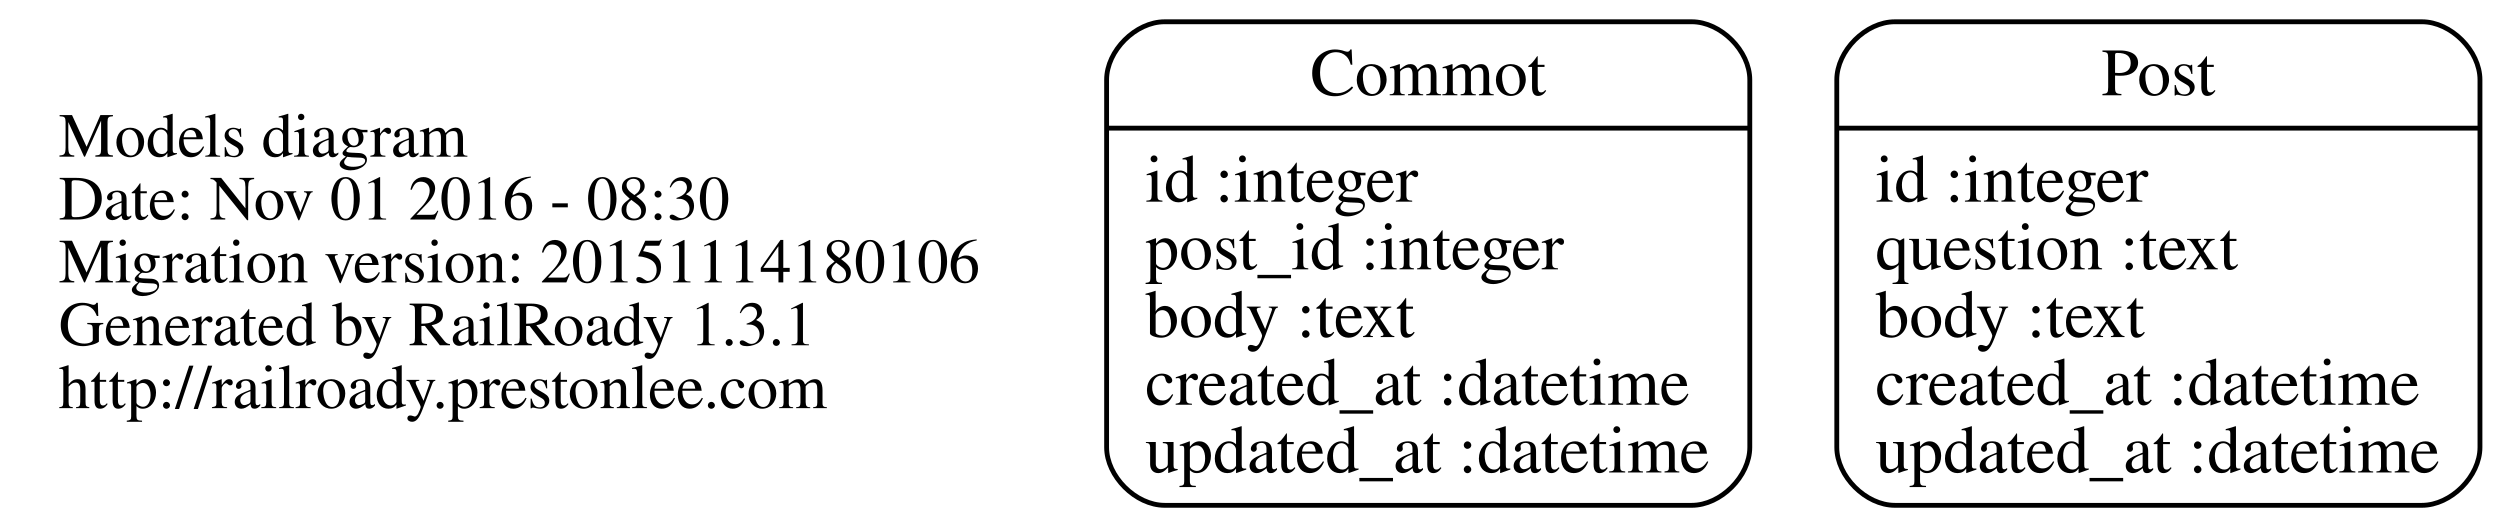
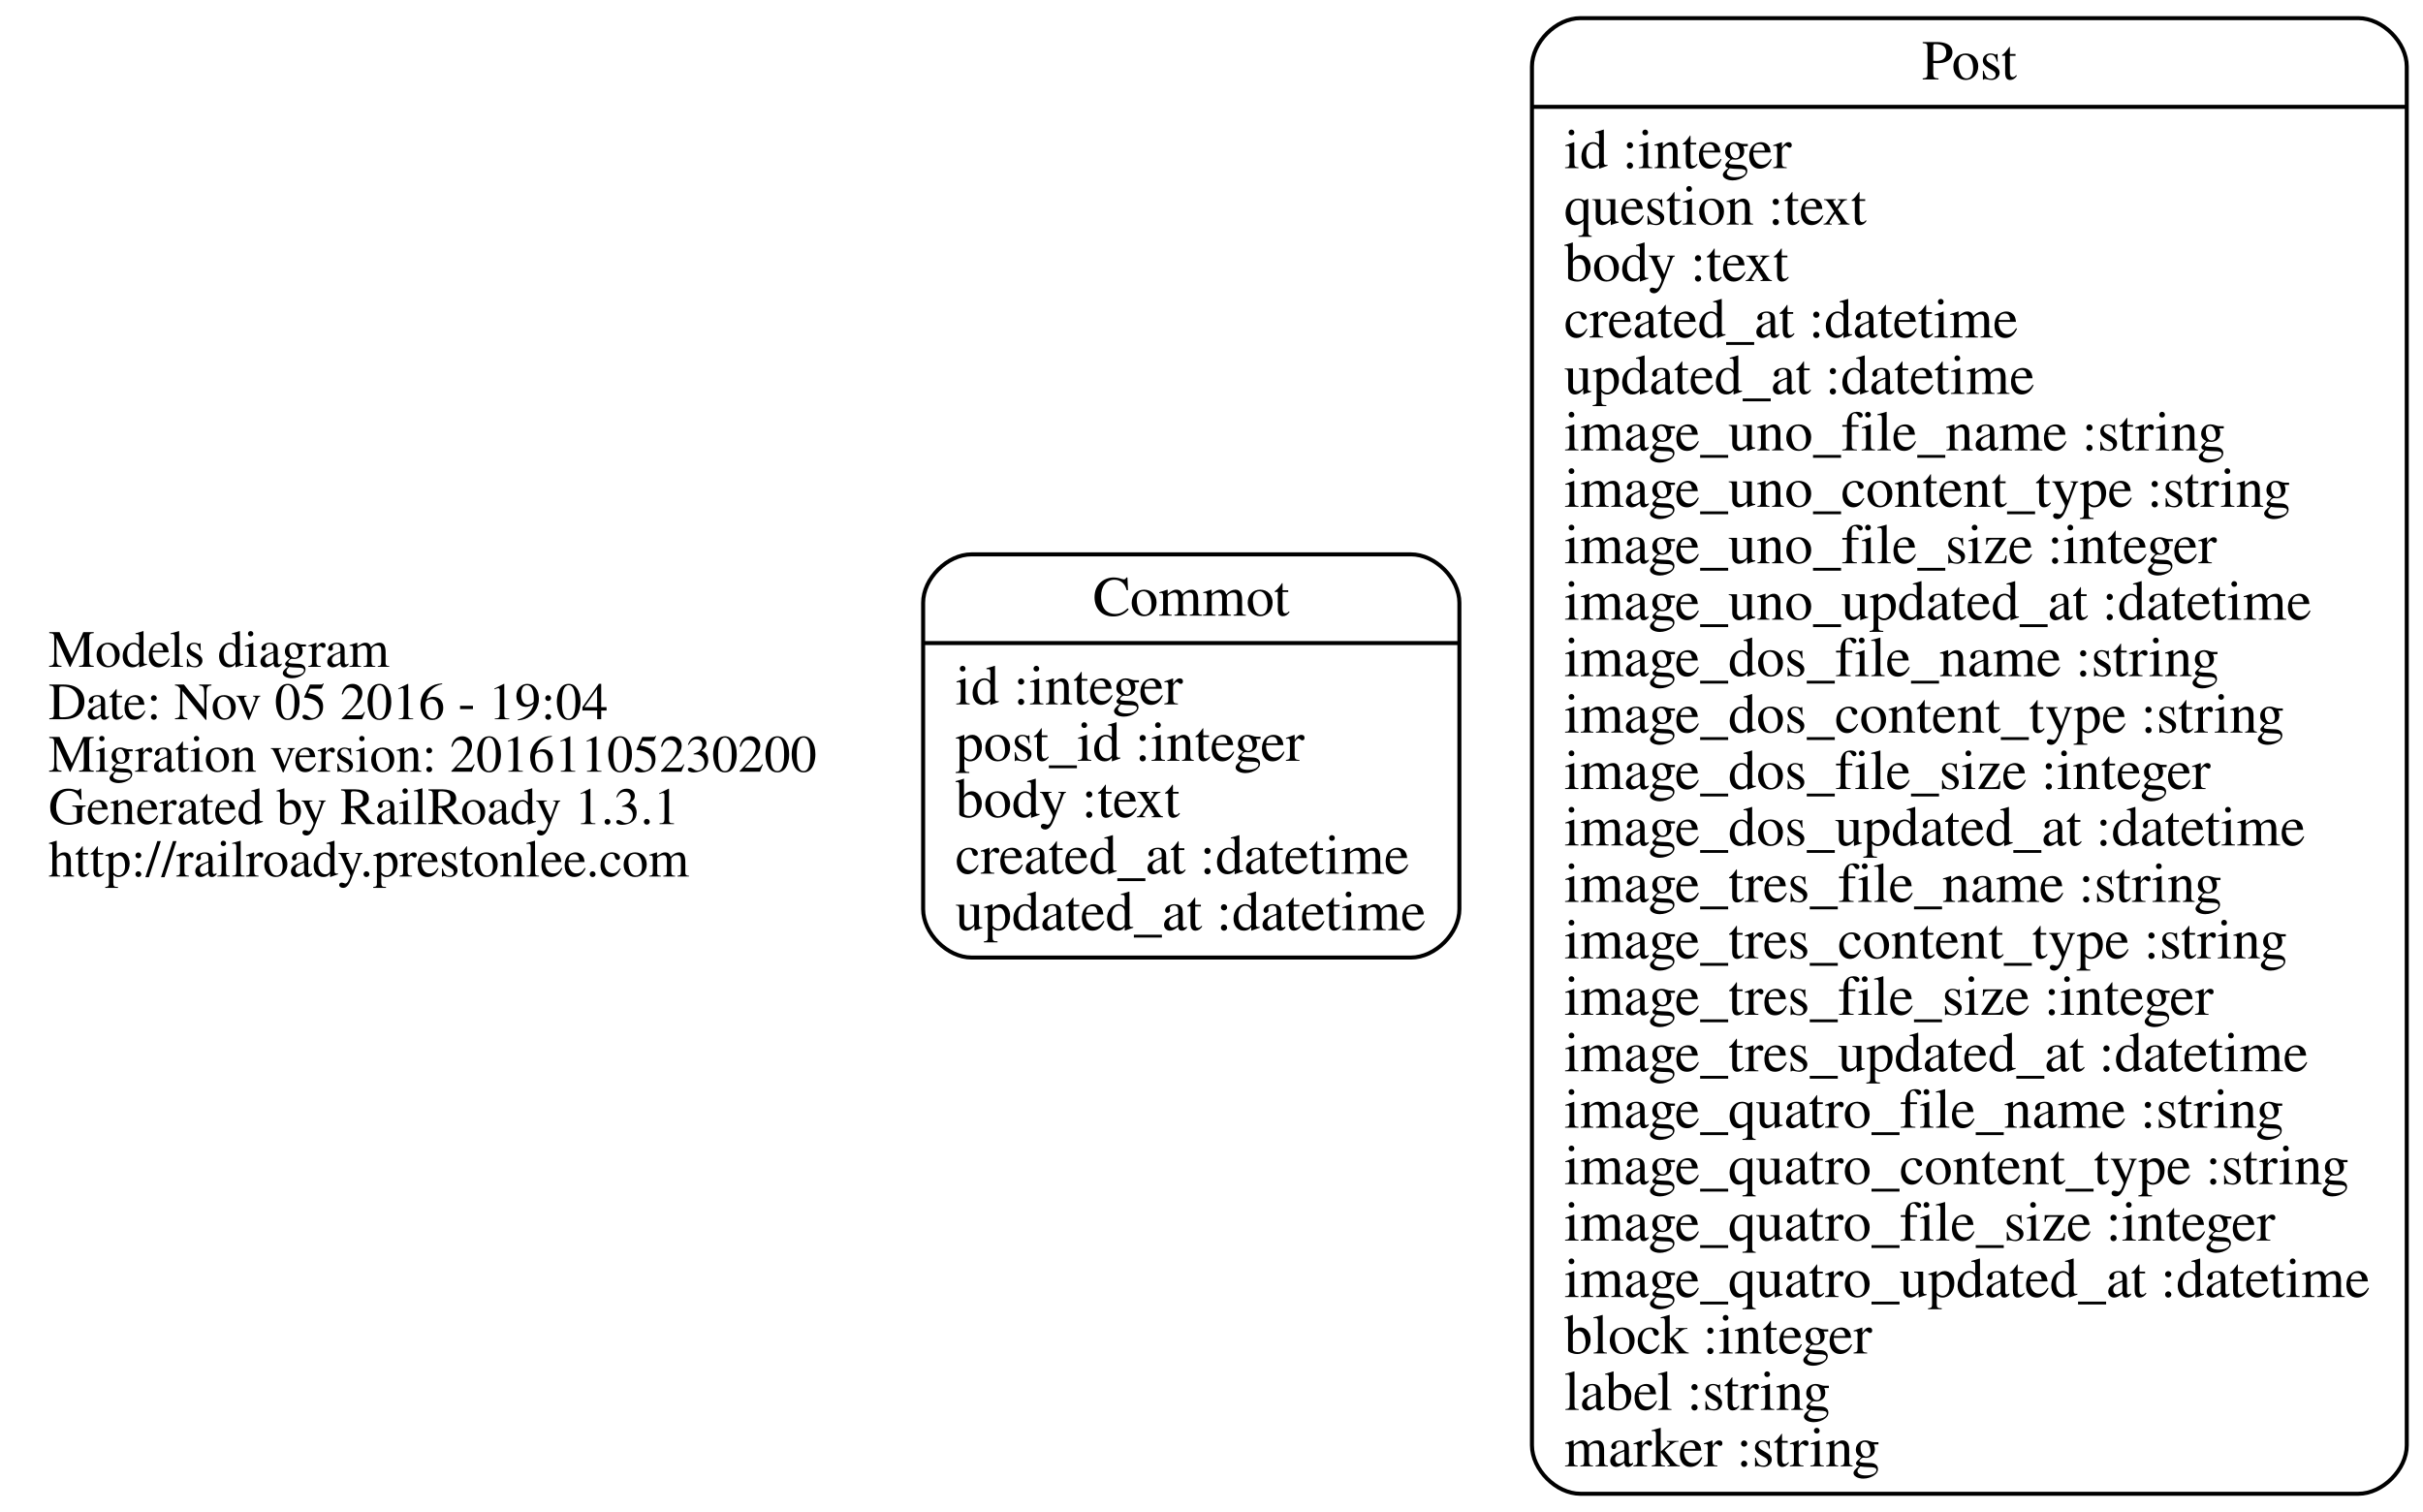
- <svg xmlns="http://www.w3.org/2000/svg" width="517pt" height="109pt" viewBox="0.00 0.00 516.72 109.00">
-   <g id="graph0" class="graph" transform="scale(1 1) rotate(0) translate(4 105)">
-     <polygon fill="none" stroke="none" points="-4,4 -4,-105 512.717,-105 512.717,4 -4,4" />
+ <svg xmlns="http://www.w3.org/2000/svg" width="601pt" height="375pt" viewBox="0.00 0.00 600.94 375.00">
+   <g id="graph0" class="graph" transform="scale(1 1) rotate(0) translate(4 371)">
+     <polygon fill="none" stroke="none" points="-4,4 -4,-371 596.941,-371 596.941,4 -4,4" />
    <g id="node1" class="node">
-       <text text-anchor="start" x="8" y="-72.6" font-family="Times,serif" font-size="13.00">Models diagram</text>
-       <text text-anchor="start" x="8" y="-59.6" font-family="Times,serif" font-size="13.00">Date: Nov 01 2016 - 08:30</text>
-       <text text-anchor="start" x="8" y="-46.6" font-family="Times,serif" font-size="13.00">Migration version: 20151114180106</text>
-       <text text-anchor="start" x="8" y="-33.6" font-family="Times,serif" font-size="13.00">Generated by RailRoady 1.3.1</text>
-       <text text-anchor="start" x="8" y="-20.6" font-family="Times,serif" font-size="13.00">http://railroady.prestonlee.com</text>
+       <text text-anchor="start" x="8" y="-205.6" font-family="Times,serif" font-size="13.00">Models diagram</text>
+       <text text-anchor="start" x="8" y="-192.6" font-family="Times,serif" font-size="13.00">Date: Nov 05 2016 - 19:04</text>
+       <text text-anchor="start" x="8" y="-179.6" font-family="Times,serif" font-size="13.00">Migration version: 20161105230200</text>
+       <text text-anchor="start" x="8" y="-166.6" font-family="Times,serif" font-size="13.00">Generated by RailRoady 1.3.1</text>
+       <text text-anchor="start" x="8" y="-153.6" font-family="Times,serif" font-size="13.00">http://railroady.prestonlee.com</text>
    </g>
    <g id="node2" class="node">
-       <path fill="none" stroke="black" d="M236.706,-0.5C236.706,-0.5 345.717,-0.5 345.717,-0.5 351.717,-0.5 357.717,-6.5 357.717,-12.5 357.717,-12.5 357.717,-88.5 357.717,-88.5 357.717,-94.5 351.717,-100.5 345.717,-100.5 345.717,-100.5 236.706,-100.5 236.706,-100.5 230.706,-100.5 224.706,-94.5 224.706,-88.5 224.706,-88.5 224.706,-12.5 224.706,-12.5 224.706,-6.5 230.706,-0.5 236.706,-0.5" />
-       <text text-anchor="middle" x="291.212" y="-85.3" font-family="Times,serif" font-size="14.00">Commot</text>
-       <polyline fill="none" stroke="black" points="224.706,-78.5 357.717,-78.5 " />
-       <text text-anchor="start" x="232.706" y="-63.3" font-family="Times,serif" font-size="14.00">id :integer</text>
-       <text text-anchor="start" x="232.706" y="-49.3" font-family="Times,serif" font-size="14.00">post_id :integer</text>
-       <text text-anchor="start" x="232.706" y="-35.3" font-family="Times,serif" font-size="14.00">body :text</text>
-       <text text-anchor="start" x="232.706" y="-21.3" font-family="Times,serif" font-size="14.00">created_at :datetime</text>
-       <text text-anchor="start" x="232.706" y="-7.3" font-family="Times,serif" font-size="14.00">updated_at :datetime</text>
+       <path fill="none" stroke="black" d="M236.944,-133.5C236.944,-133.5 345.955,-133.5 345.955,-133.5 351.955,-133.5 357.955,-139.5 357.955,-145.5 357.955,-145.5 357.955,-221.5 357.955,-221.5 357.955,-227.5 351.955,-233.5 345.955,-233.5 345.955,-233.5 236.944,-233.5 236.944,-233.5 230.944,-233.5 224.944,-227.5 224.944,-221.5 224.944,-221.5 224.944,-145.5 224.944,-145.5 224.944,-139.5 230.944,-133.5 236.944,-133.5" />
+       <text text-anchor="middle" x="291.45" y="-218.3" font-family="Times,serif" font-size="14.00">Commot</text>
+       <polyline fill="none" stroke="black" points="224.944,-211.5 357.955,-211.5 " />
+       <text text-anchor="start" x="232.944" y="-196.3" font-family="Times,serif" font-size="14.00">id :integer</text>
+       <text text-anchor="start" x="232.944" y="-182.3" font-family="Times,serif" font-size="14.00">post_id :integer</text>
+       <text text-anchor="start" x="232.944" y="-168.3" font-family="Times,serif" font-size="14.00">body :text</text>
+       <text text-anchor="start" x="232.944" y="-154.3" font-family="Times,serif" font-size="14.00">created_at :datetime</text>
+       <text text-anchor="start" x="232.944" y="-140.3" font-family="Times,serif" font-size="14.00">updated_at :datetime</text>
    </g>
    <g id="node3" class="node">
-       <path fill="none" stroke="black" d="M387.706,-0.5C387.706,-0.5 496.717,-0.5 496.717,-0.5 502.717,-0.5 508.717,-6.5 508.717,-12.5 508.717,-12.5 508.717,-88.5 508.717,-88.5 508.717,-94.5 502.717,-100.5 496.717,-100.5 496.717,-100.5 387.706,-100.5 387.706,-100.5 381.706,-100.5 375.706,-94.5 375.706,-88.5 375.706,-88.5 375.706,-12.5 375.706,-12.5 375.706,-6.5 381.706,-0.5 387.706,-0.5" />
-       <text text-anchor="middle" x="442.212" y="-85.3" font-family="Times,serif" font-size="14.00">Post</text>
-       <polyline fill="none" stroke="black" points="375.706,-78.5 508.717,-78.5 " />
-       <text text-anchor="start" x="383.706" y="-63.3" font-family="Times,serif" font-size="14.00">id :integer</text>
-       <text text-anchor="start" x="383.706" y="-49.3" font-family="Times,serif" font-size="14.00">question :text</text>
-       <text text-anchor="start" x="383.706" y="-35.3" font-family="Times,serif" font-size="14.00">body :text</text>
-       <text text-anchor="start" x="383.706" y="-21.3" font-family="Times,serif" font-size="14.00">created_at :datetime</text>
-       <text text-anchor="start" x="383.706" y="-7.3" font-family="Times,serif" font-size="14.00">updated_at :datetime</text>
+       <path fill="none" stroke="black" d="M387.958,-0.5C387.958,-0.5 580.941,-0.5 580.941,-0.5 586.941,-0.5 592.941,-6.5 592.941,-12.5 592.941,-12.5 592.941,-354.5 592.941,-354.5 592.941,-360.5 586.941,-366.5 580.941,-366.5 580.941,-366.5 387.958,-366.5 387.958,-366.5 381.958,-366.5 375.958,-360.5 375.958,-354.5 375.958,-354.5 375.958,-12.5 375.958,-12.5 375.958,-6.5 381.958,-0.5 387.958,-0.5" />
+       <text text-anchor="middle" x="484.45" y="-351.3" font-family="Times,serif" font-size="14.00">Post</text>
+       <polyline fill="none" stroke="black" points="375.958,-344.5 592.941,-344.5 " />
+       <text text-anchor="start" x="383.958" y="-329.3" font-family="Times,serif" font-size="14.00">id :integer</text>
+       <text text-anchor="start" x="383.958" y="-315.3" font-family="Times,serif" font-size="14.00">question :text</text>
+       <text text-anchor="start" x="383.958" y="-301.3" font-family="Times,serif" font-size="14.00">body :text</text>
+       <text text-anchor="start" x="383.958" y="-287.3" font-family="Times,serif" font-size="14.00">created_at :datetime</text>
+       <text text-anchor="start" x="383.958" y="-273.3" font-family="Times,serif" font-size="14.00">updated_at :datetime</text>
+       <text text-anchor="start" x="383.958" y="-259.3" font-family="Times,serif" font-size="14.00">image_uno_file_name :string</text>
+       <text text-anchor="start" x="383.958" y="-245.3" font-family="Times,serif" font-size="14.00">image_uno_content_type :string</text>
+       <text text-anchor="start" x="383.958" y="-231.3" font-family="Times,serif" font-size="14.00">image_uno_file_size :integer</text>
+       <text text-anchor="start" x="383.958" y="-217.3" font-family="Times,serif" font-size="14.00">image_uno_updated_at :datetime</text>
+       <text text-anchor="start" x="383.958" y="-203.3" font-family="Times,serif" font-size="14.00">image_dos_file_name :string</text>
+       <text text-anchor="start" x="383.958" y="-189.3" font-family="Times,serif" font-size="14.00">image_dos_content_type :string</text>
+       <text text-anchor="start" x="383.958" y="-175.3" font-family="Times,serif" font-size="14.00">image_dos_file_size :integer</text>
+       <text text-anchor="start" x="383.958" y="-161.3" font-family="Times,serif" font-size="14.00">image_dos_updated_at :datetime</text>
+       <text text-anchor="start" x="383.958" y="-147.3" font-family="Times,serif" font-size="14.00">image_tres_file_name :string</text>
+       <text text-anchor="start" x="383.958" y="-133.3" font-family="Times,serif" font-size="14.00">image_tres_content_type :string</text>
+       <text text-anchor="start" x="383.958" y="-119.3" font-family="Times,serif" font-size="14.00">image_tres_file_size :integer</text>
+       <text text-anchor="start" x="383.958" y="-105.3" font-family="Times,serif" font-size="14.00">image_tres_updated_at :datetime</text>
+       <text text-anchor="start" x="383.958" y="-91.3" font-family="Times,serif" font-size="14.00">image_quatro_file_name :string</text>
+       <text text-anchor="start" x="383.958" y="-77.3" font-family="Times,serif" font-size="14.00">image_quatro_content_type :string</text>
+       <text text-anchor="start" x="383.958" y="-63.3" font-family="Times,serif" font-size="14.00">image_quatro_file_size :integer</text>
+       <text text-anchor="start" x="383.958" y="-49.3" font-family="Times,serif" font-size="14.00">image_quatro_updated_at :datetime</text>
+       <text text-anchor="start" x="383.958" y="-35.3" font-family="Times,serif" font-size="14.00">block :integer</text>
+       <text text-anchor="start" x="383.958" y="-21.3" font-family="Times,serif" font-size="14.00">label :string</text>
+       <text text-anchor="start" x="383.958" y="-7.3" font-family="Times,serif" font-size="14.00">marker :string</text>
    </g>
  </g>
</svg>
